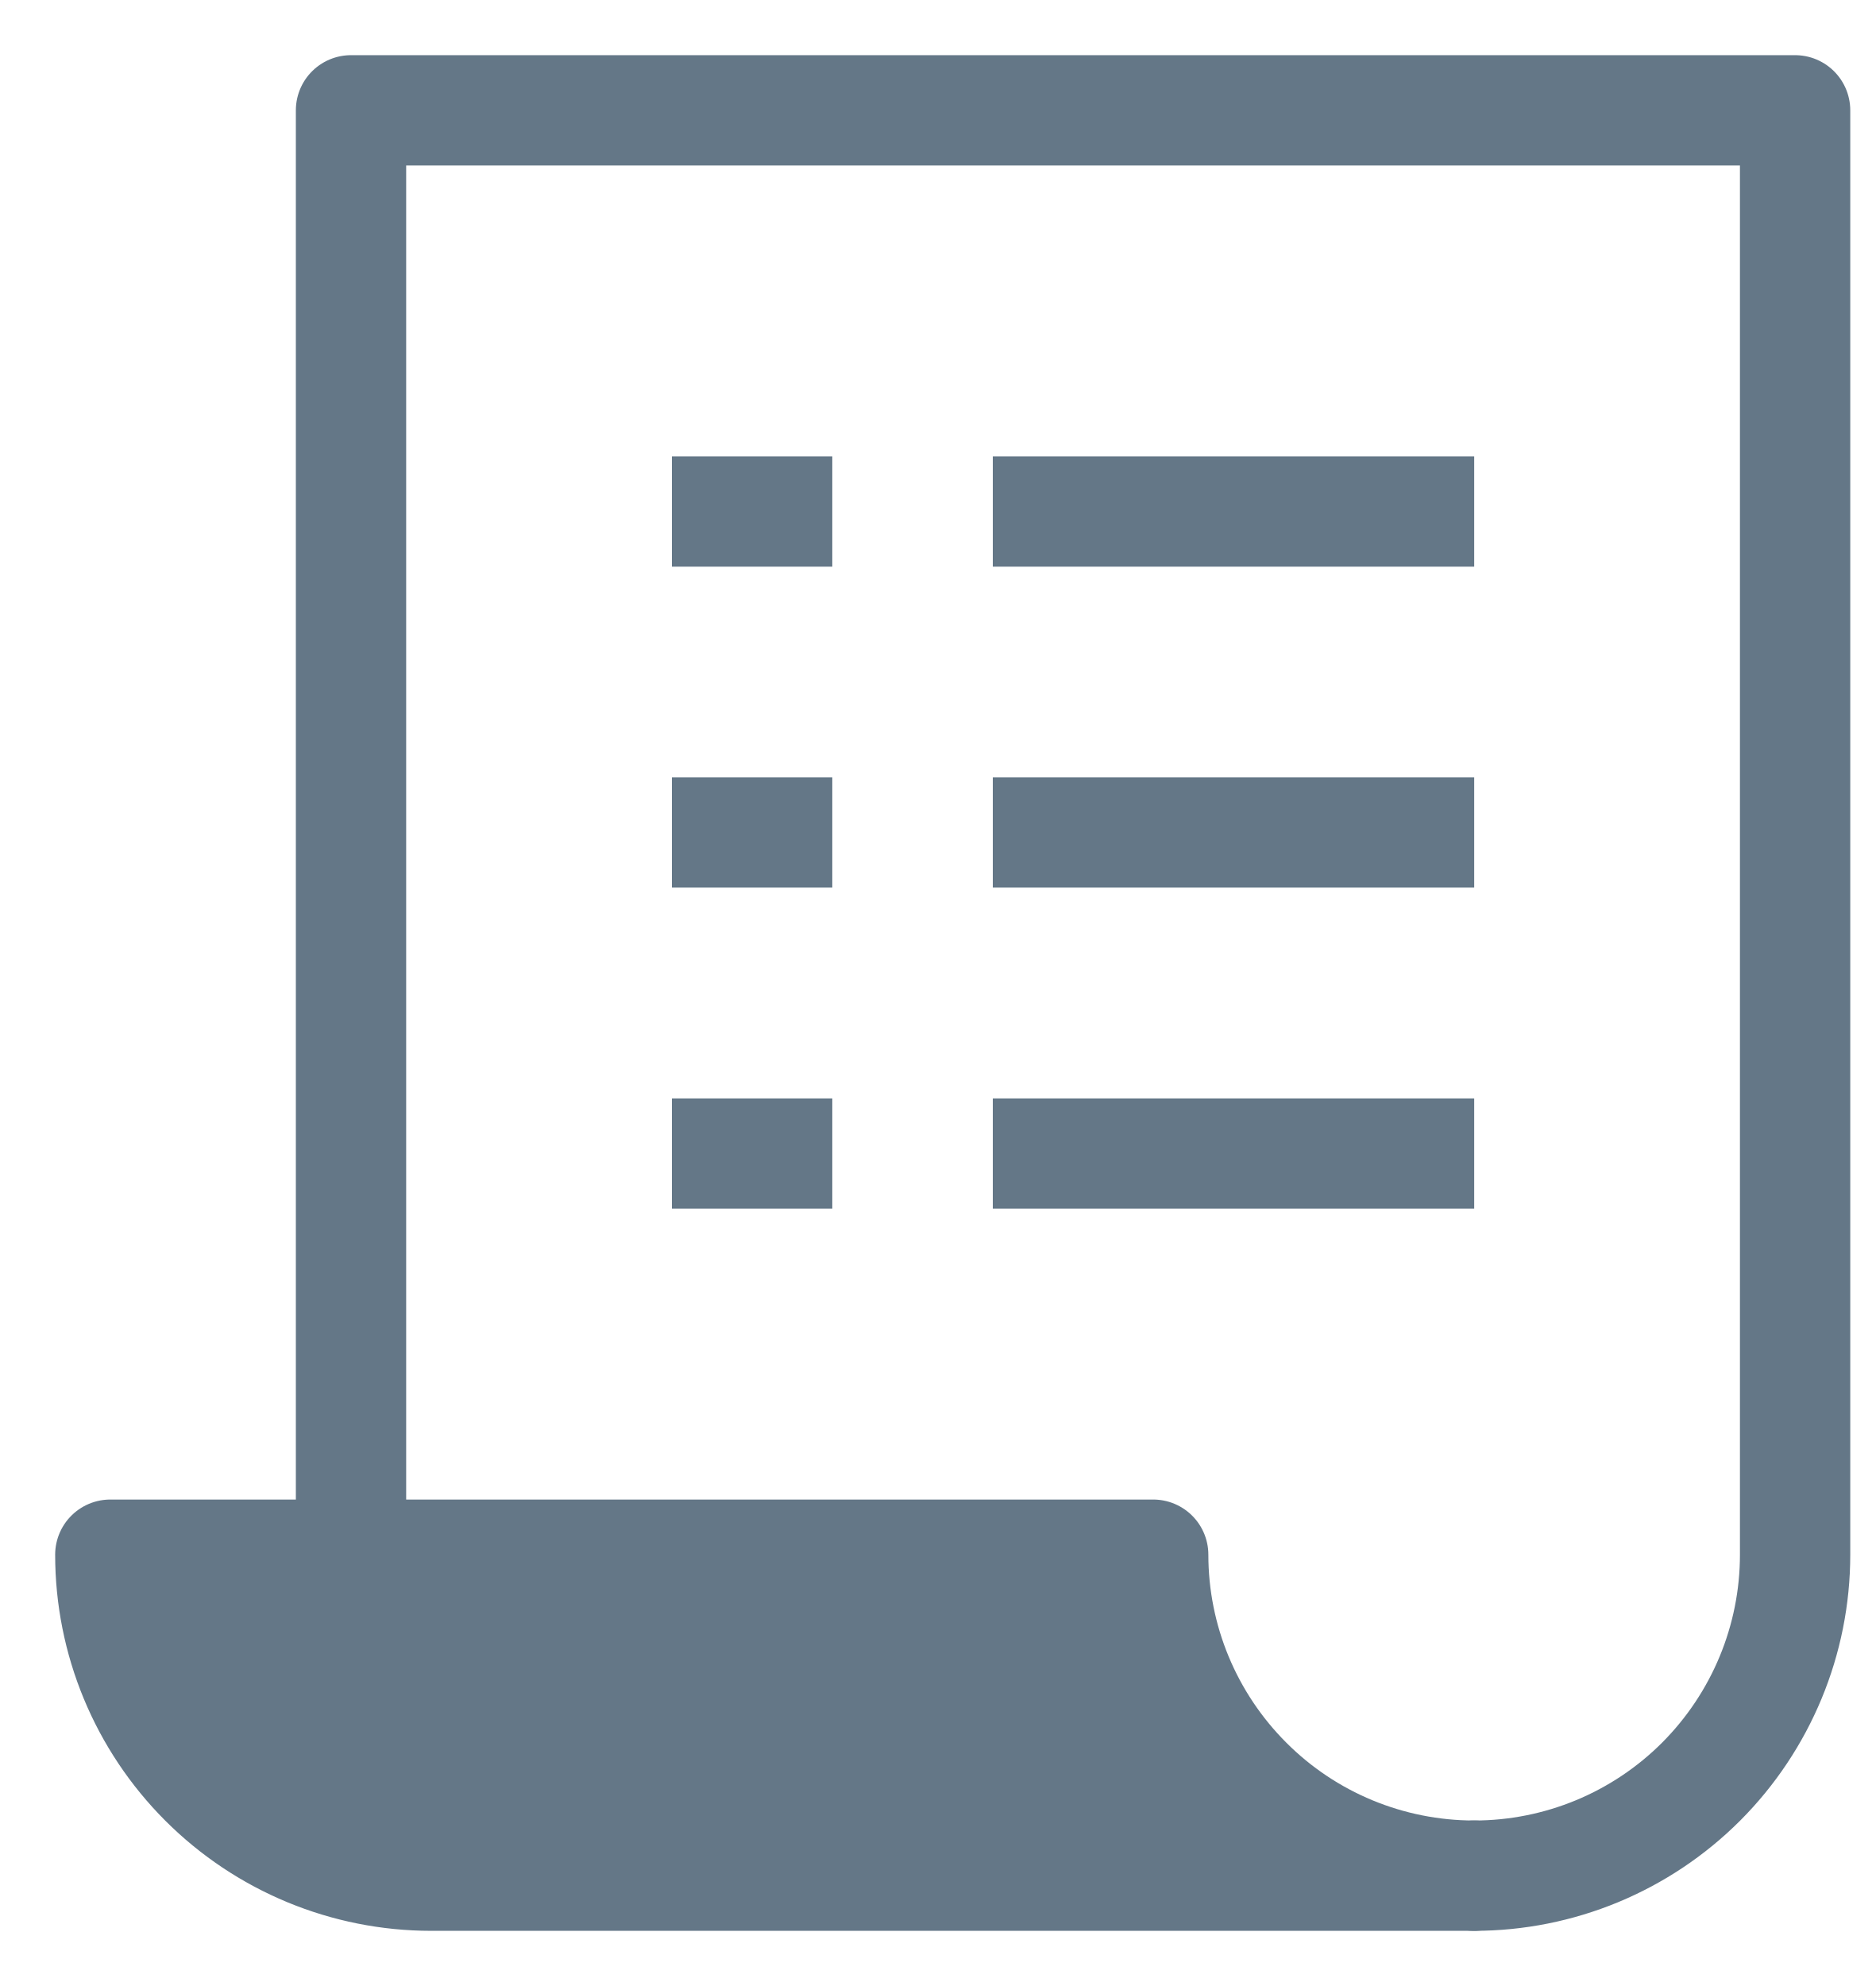
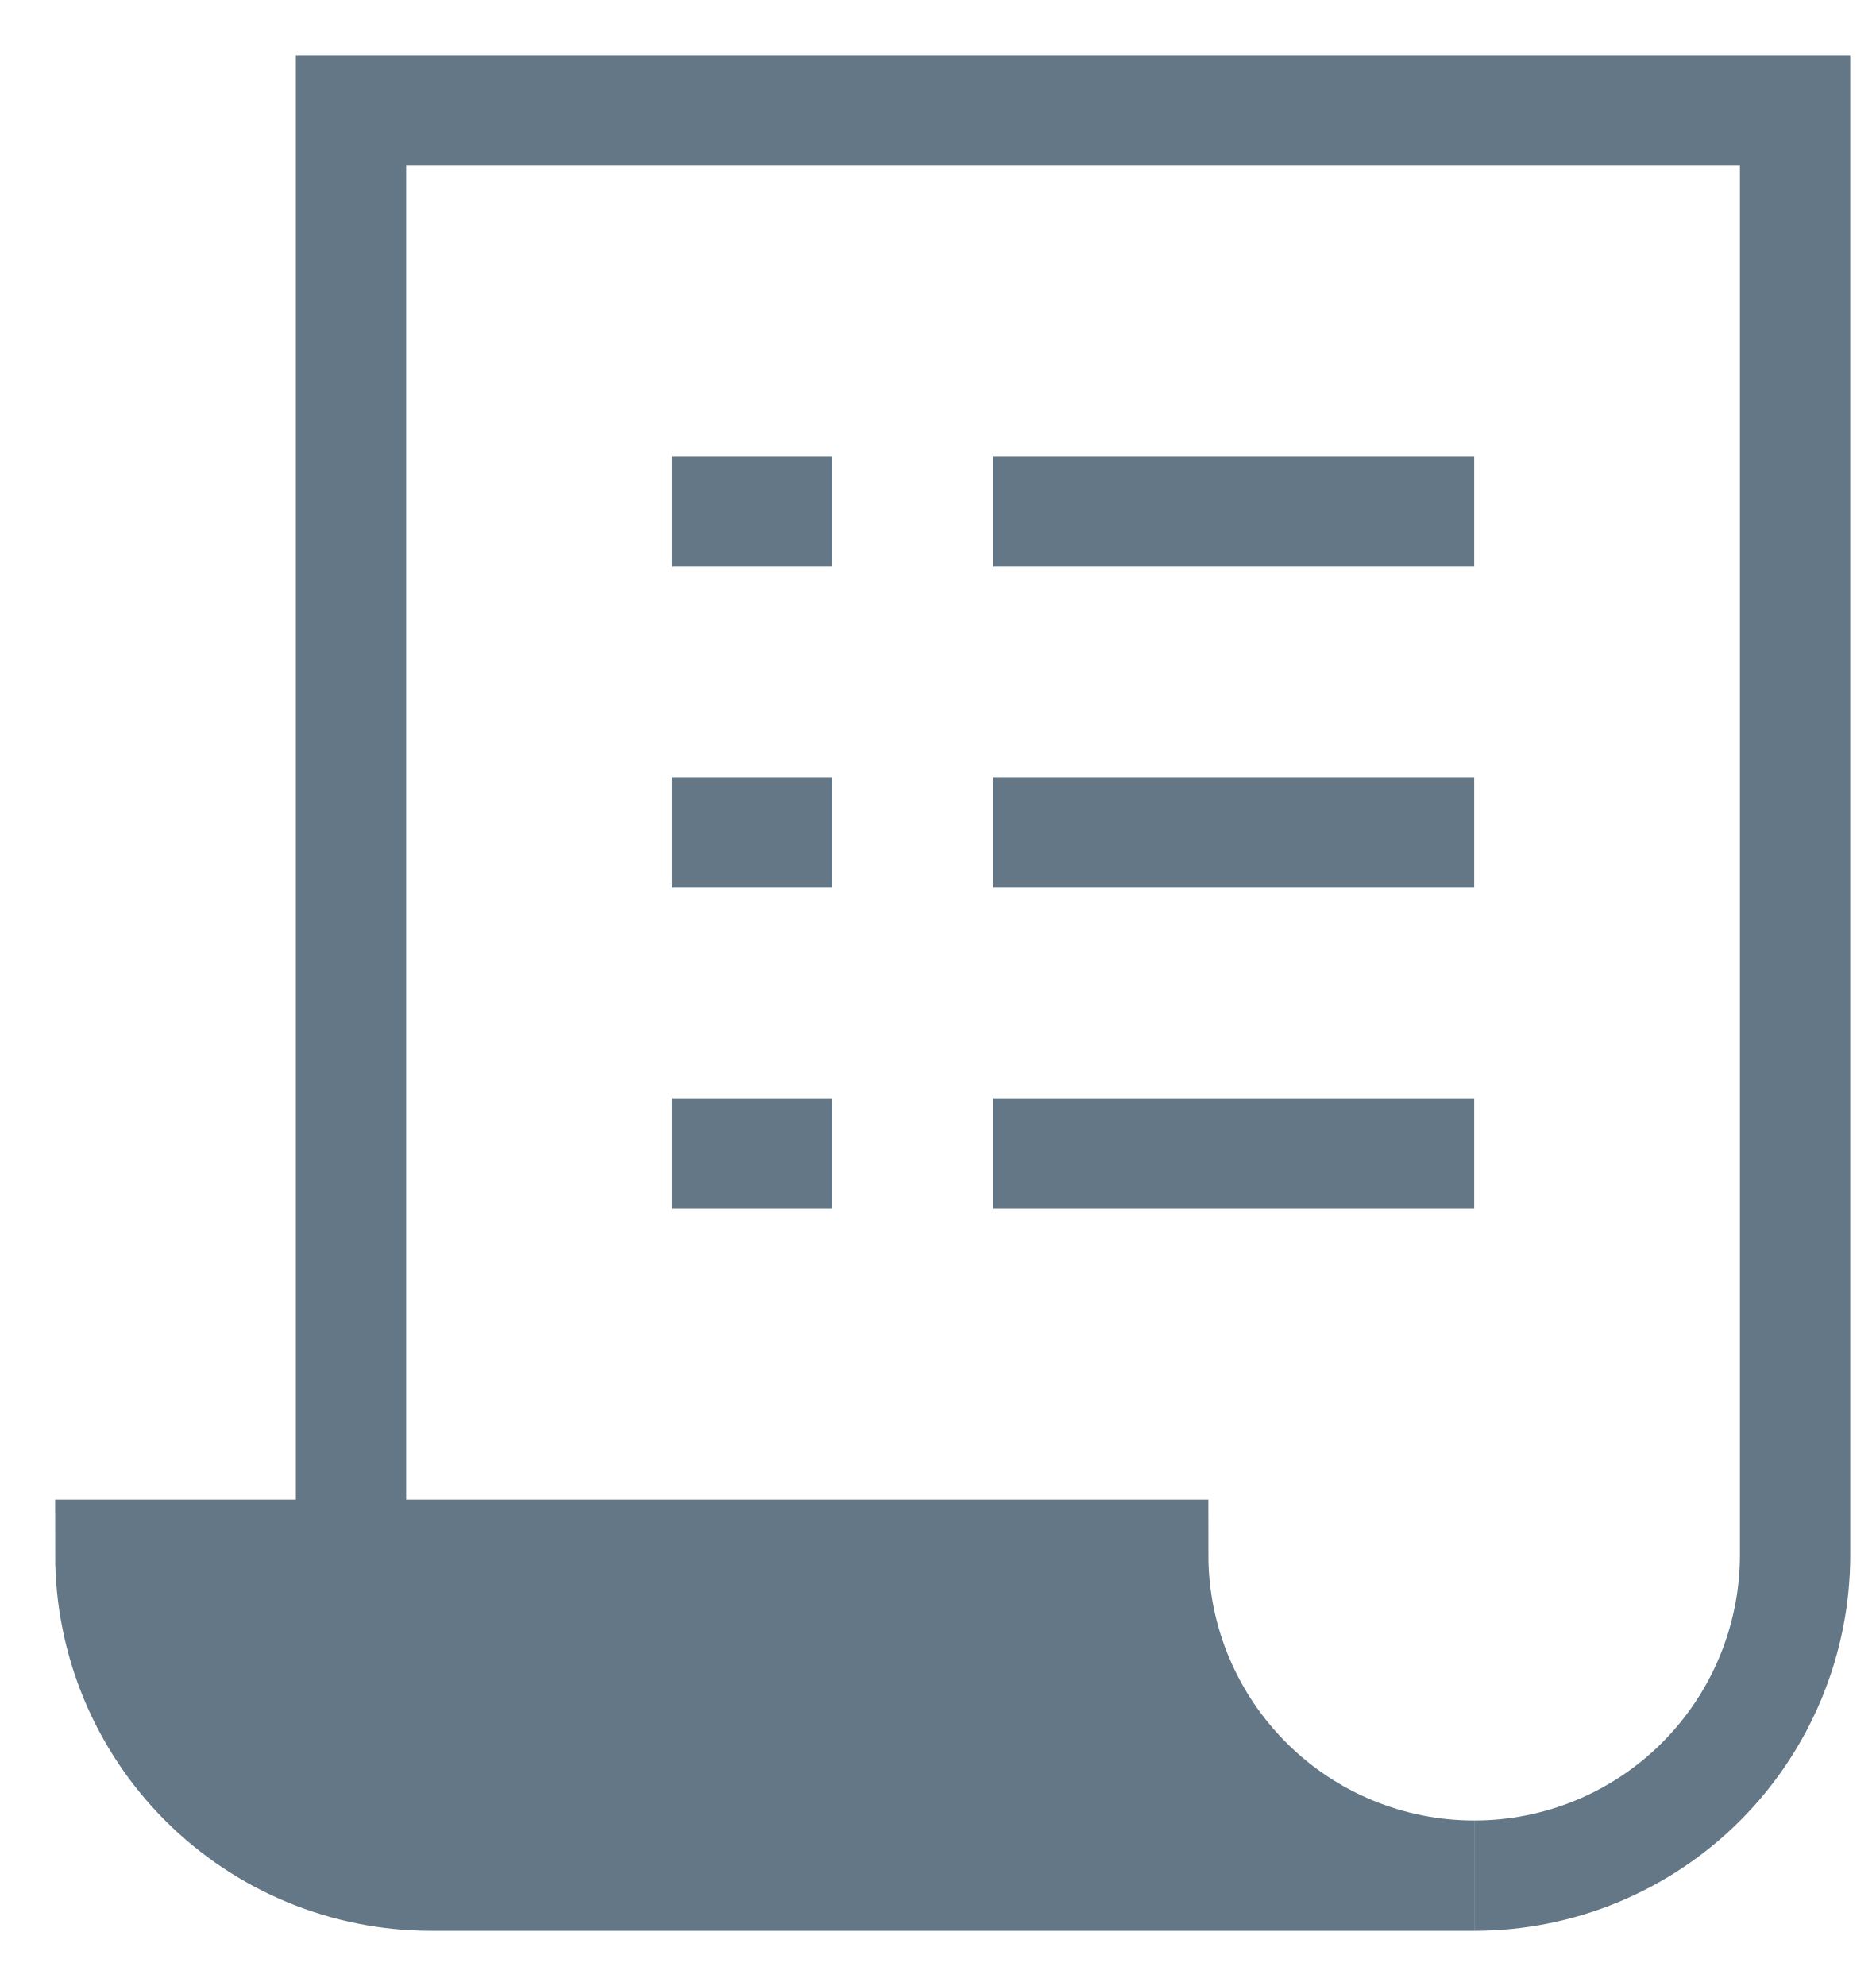
<svg xmlns="http://www.w3.org/2000/svg" width="17" height="18" viewBox="0 0 17 18" fill="none">
  <g id="Group 7.1">
    <g id="order">
      <g id="Group">
-         <path id="Vector" d="M3.182 14.091V1H16.273V14.091C16.273 14.862 15.966 15.602 15.421 16.148C14.875 16.694 14.135 17 13.364 17" stroke="#647787" stroke-miterlimit="10" stroke-linecap="round" stroke-linejoin="round" />
-         <path id="Vector_2" d="M10.454 14.091H1C1 14.863 1.306 15.602 1.852 16.148C2.398 16.694 3.138 17 3.909 17H13.364C12.592 17 11.852 16.694 11.307 16.148C10.761 15.602 10.454 14.863 10.454 14.091Z" stroke="#647787" stroke-miterlimit="10" stroke-linecap="round" stroke-linejoin="round" />
-         <path id="Vector_3" d="M9 7.545H13.364" stroke="#647787" stroke-miterlimit="10" stroke-linejoin="round" />
-         <path id="Vector_4" d="M6.091 7.545H7.545" stroke="#647787" stroke-miterlimit="10" stroke-linejoin="round" />
-         <path id="Vector_5" d="M9 10.455H13.364" stroke="#647787" stroke-miterlimit="10" stroke-linejoin="round" />
-         <path id="Vector_6" d="M6.091 10.455H7.545" stroke="#647787" stroke-miterlimit="10" stroke-linejoin="round" />
-         <path id="Vector_7" d="M9 4.636H13.364" stroke="#647787" stroke-miterlimit="10" stroke-linejoin="round" />
-         <path id="Vector_8" d="M6.091 4.636H7.545" stroke="#647787" stroke-miterlimit="10" stroke-linejoin="round" />
+         <path id="Vector" d="M3.182 14.091V1H16.273V14.091C16.273 14.862 15.966 15.602 15.421 16.148C14.875 16.694 14.135 17 13.364 17" stroke="#647787" strokeMiterlimit="10" strokeLinecap="round" strokeLinejoin="round" />
+         <path id="Vector_2" d="M10.454 14.091H1C1 14.863 1.306 15.602 1.852 16.148C2.398 16.694 3.138 17 3.909 17H13.364C12.592 17 11.852 16.694 11.307 16.148C10.761 15.602 10.454 14.863 10.454 14.091Z" stroke="#647787" strokeMiterlimit="10" strokeLinecap="round" strokeLinejoin="round" />
+         <path id="Vector_3" d="M9 7.545H13.364" stroke="#647787" strokeMiterlimit="10" strokeLinejoin="round" />
+         <path id="Vector_4" d="M6.091 7.545H7.545" stroke="#647787" strokeMiterlimit="10" strokeLinejoin="round" />
+         <path id="Vector_5" d="M9 10.455H13.364" stroke="#647787" strokeMiterlimit="10" strokeLinejoin="round" />
+         <path id="Vector_6" d="M6.091 10.455H7.545" stroke="#647787" strokeMiterlimit="10" strokeLinejoin="round" />
+         <path id="Vector_7" d="M9 4.636H13.364" stroke="#647787" strokeMiterlimit="10" strokeLinejoin="round" />
+         <path id="Vector_8" d="M6.091 4.636H7.545" stroke="#647787" strokeMiterlimit="10" strokeLinejoin="round" />
        <path id="Vector_9" d="M9.991 14.591C10.098 15.309 10.432 15.98 10.951 16.5H3.909C3.27 16.5 2.657 16.246 2.206 15.794C1.874 15.462 1.648 15.043 1.552 14.591H9.991Z" fill="#647787" stroke="#647787" />
      </g>
    </g>
  </g>
</svg>
